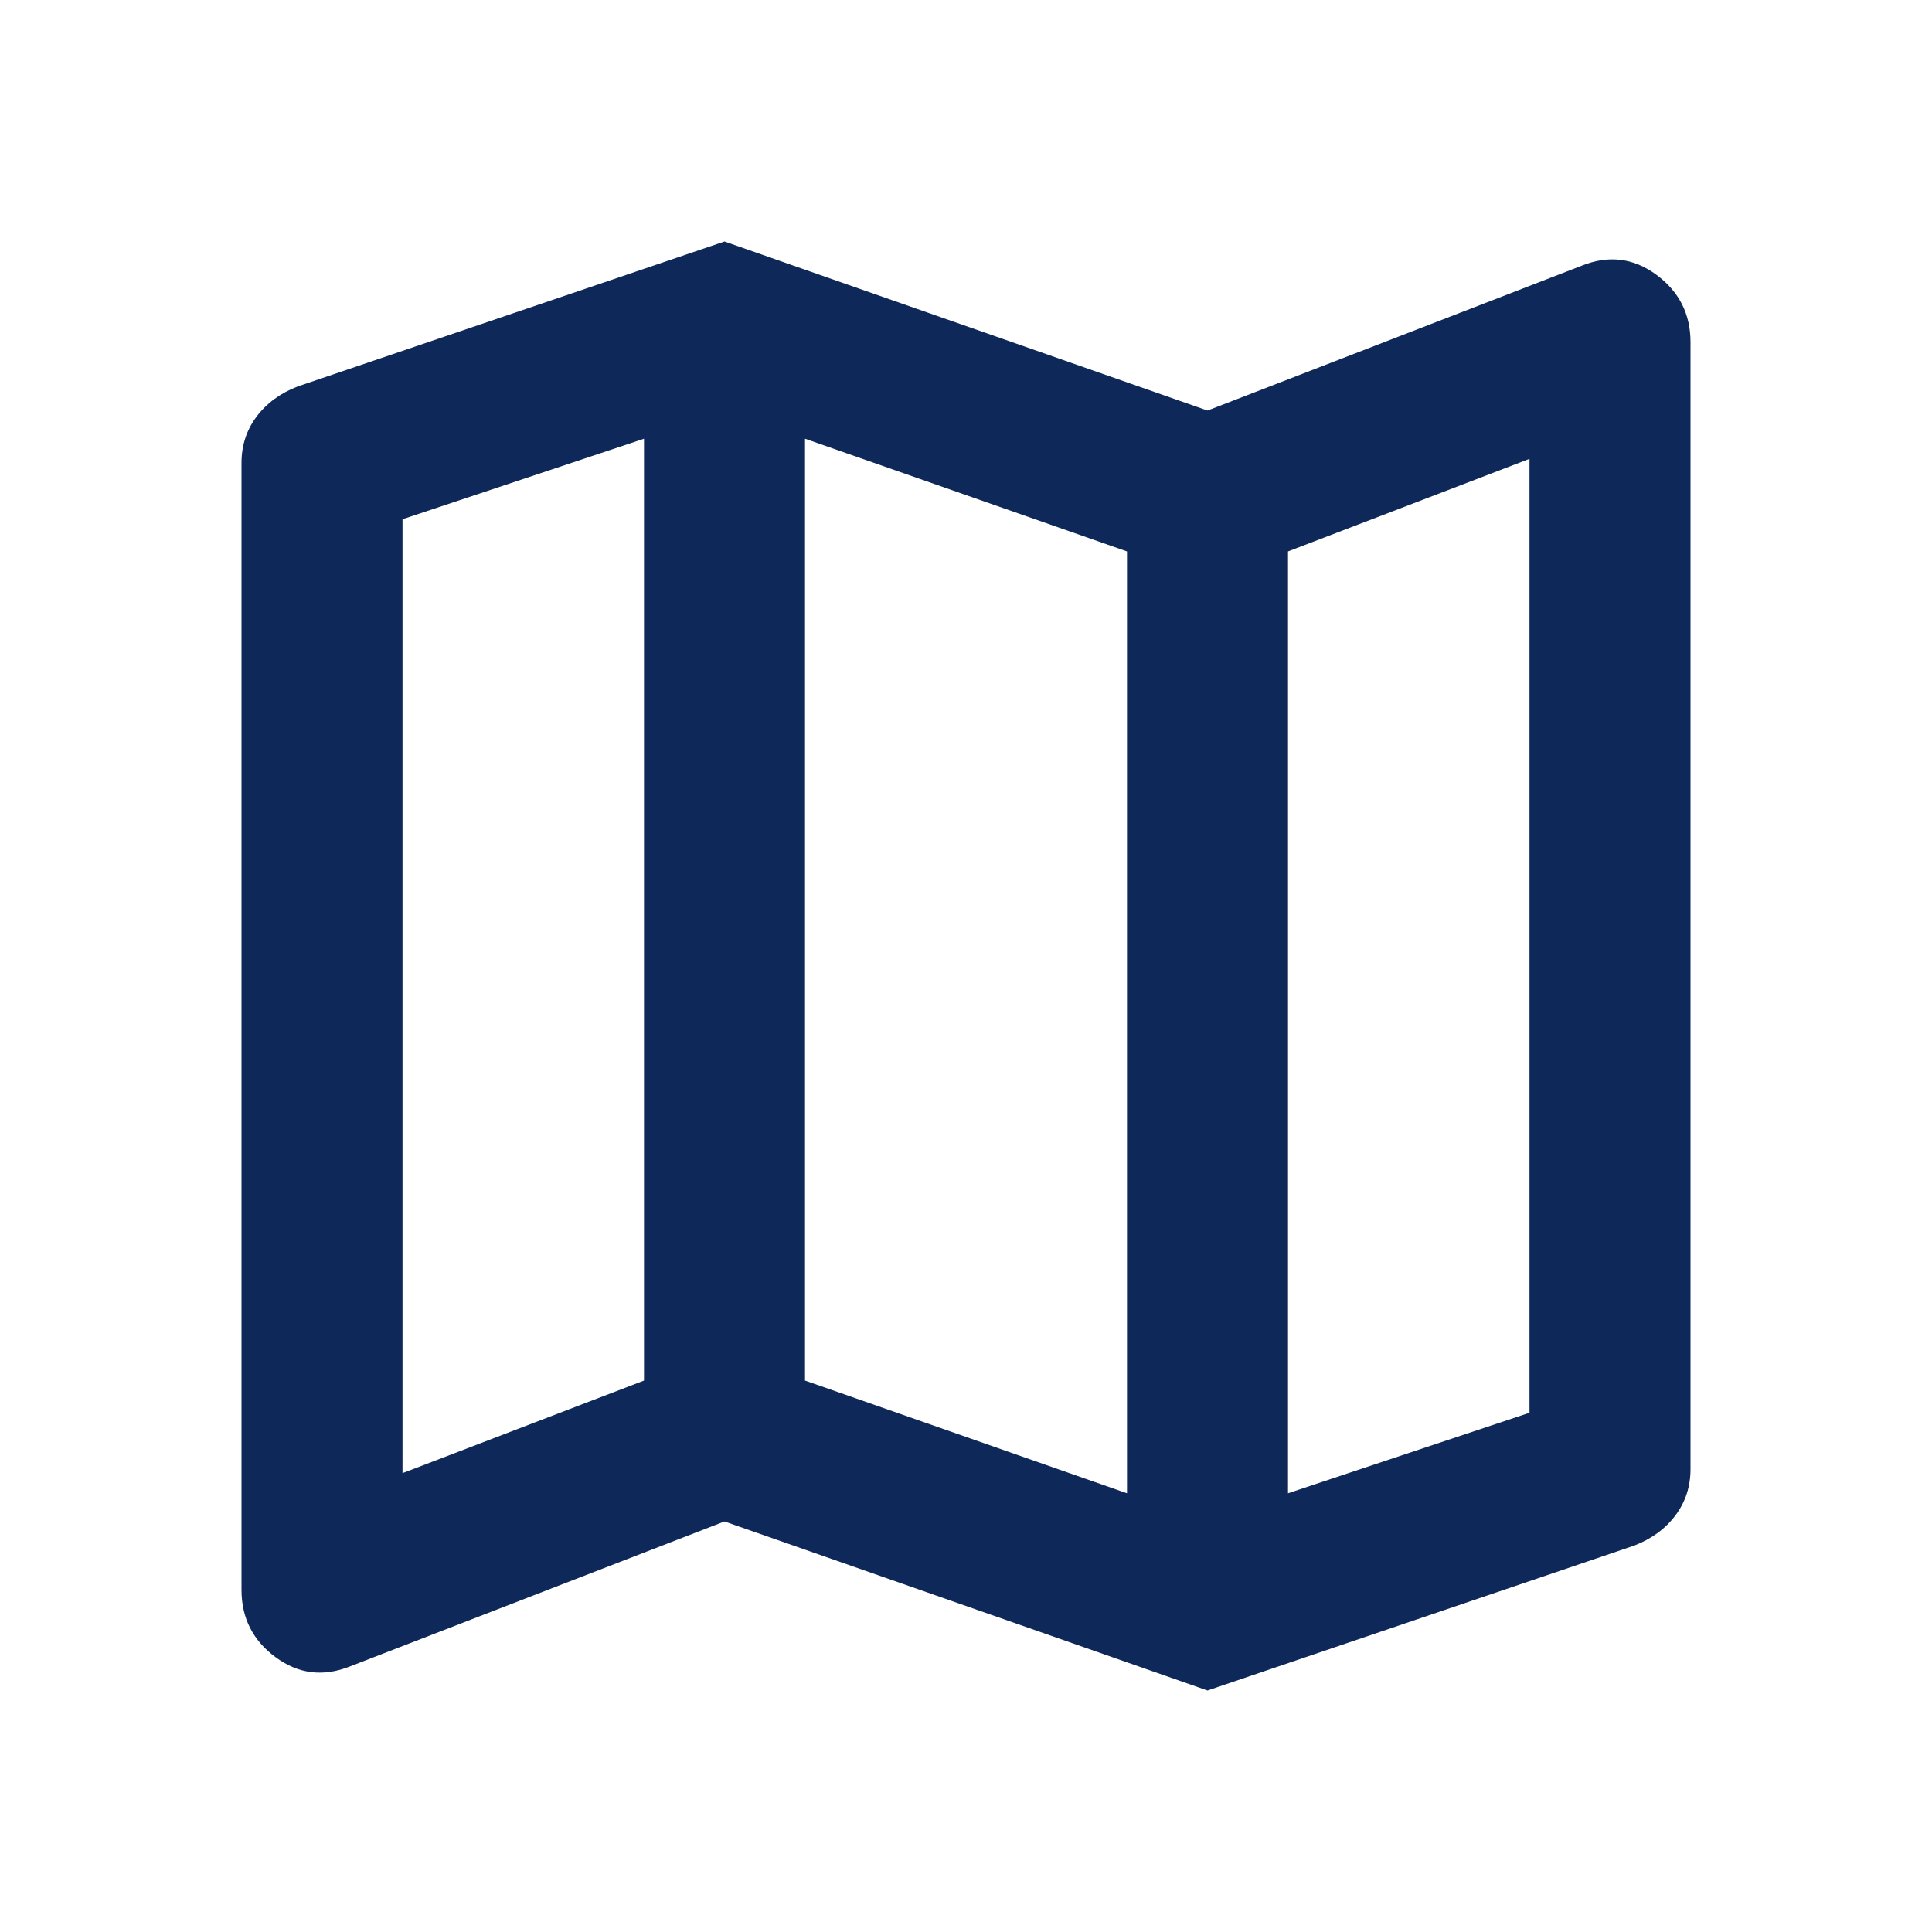
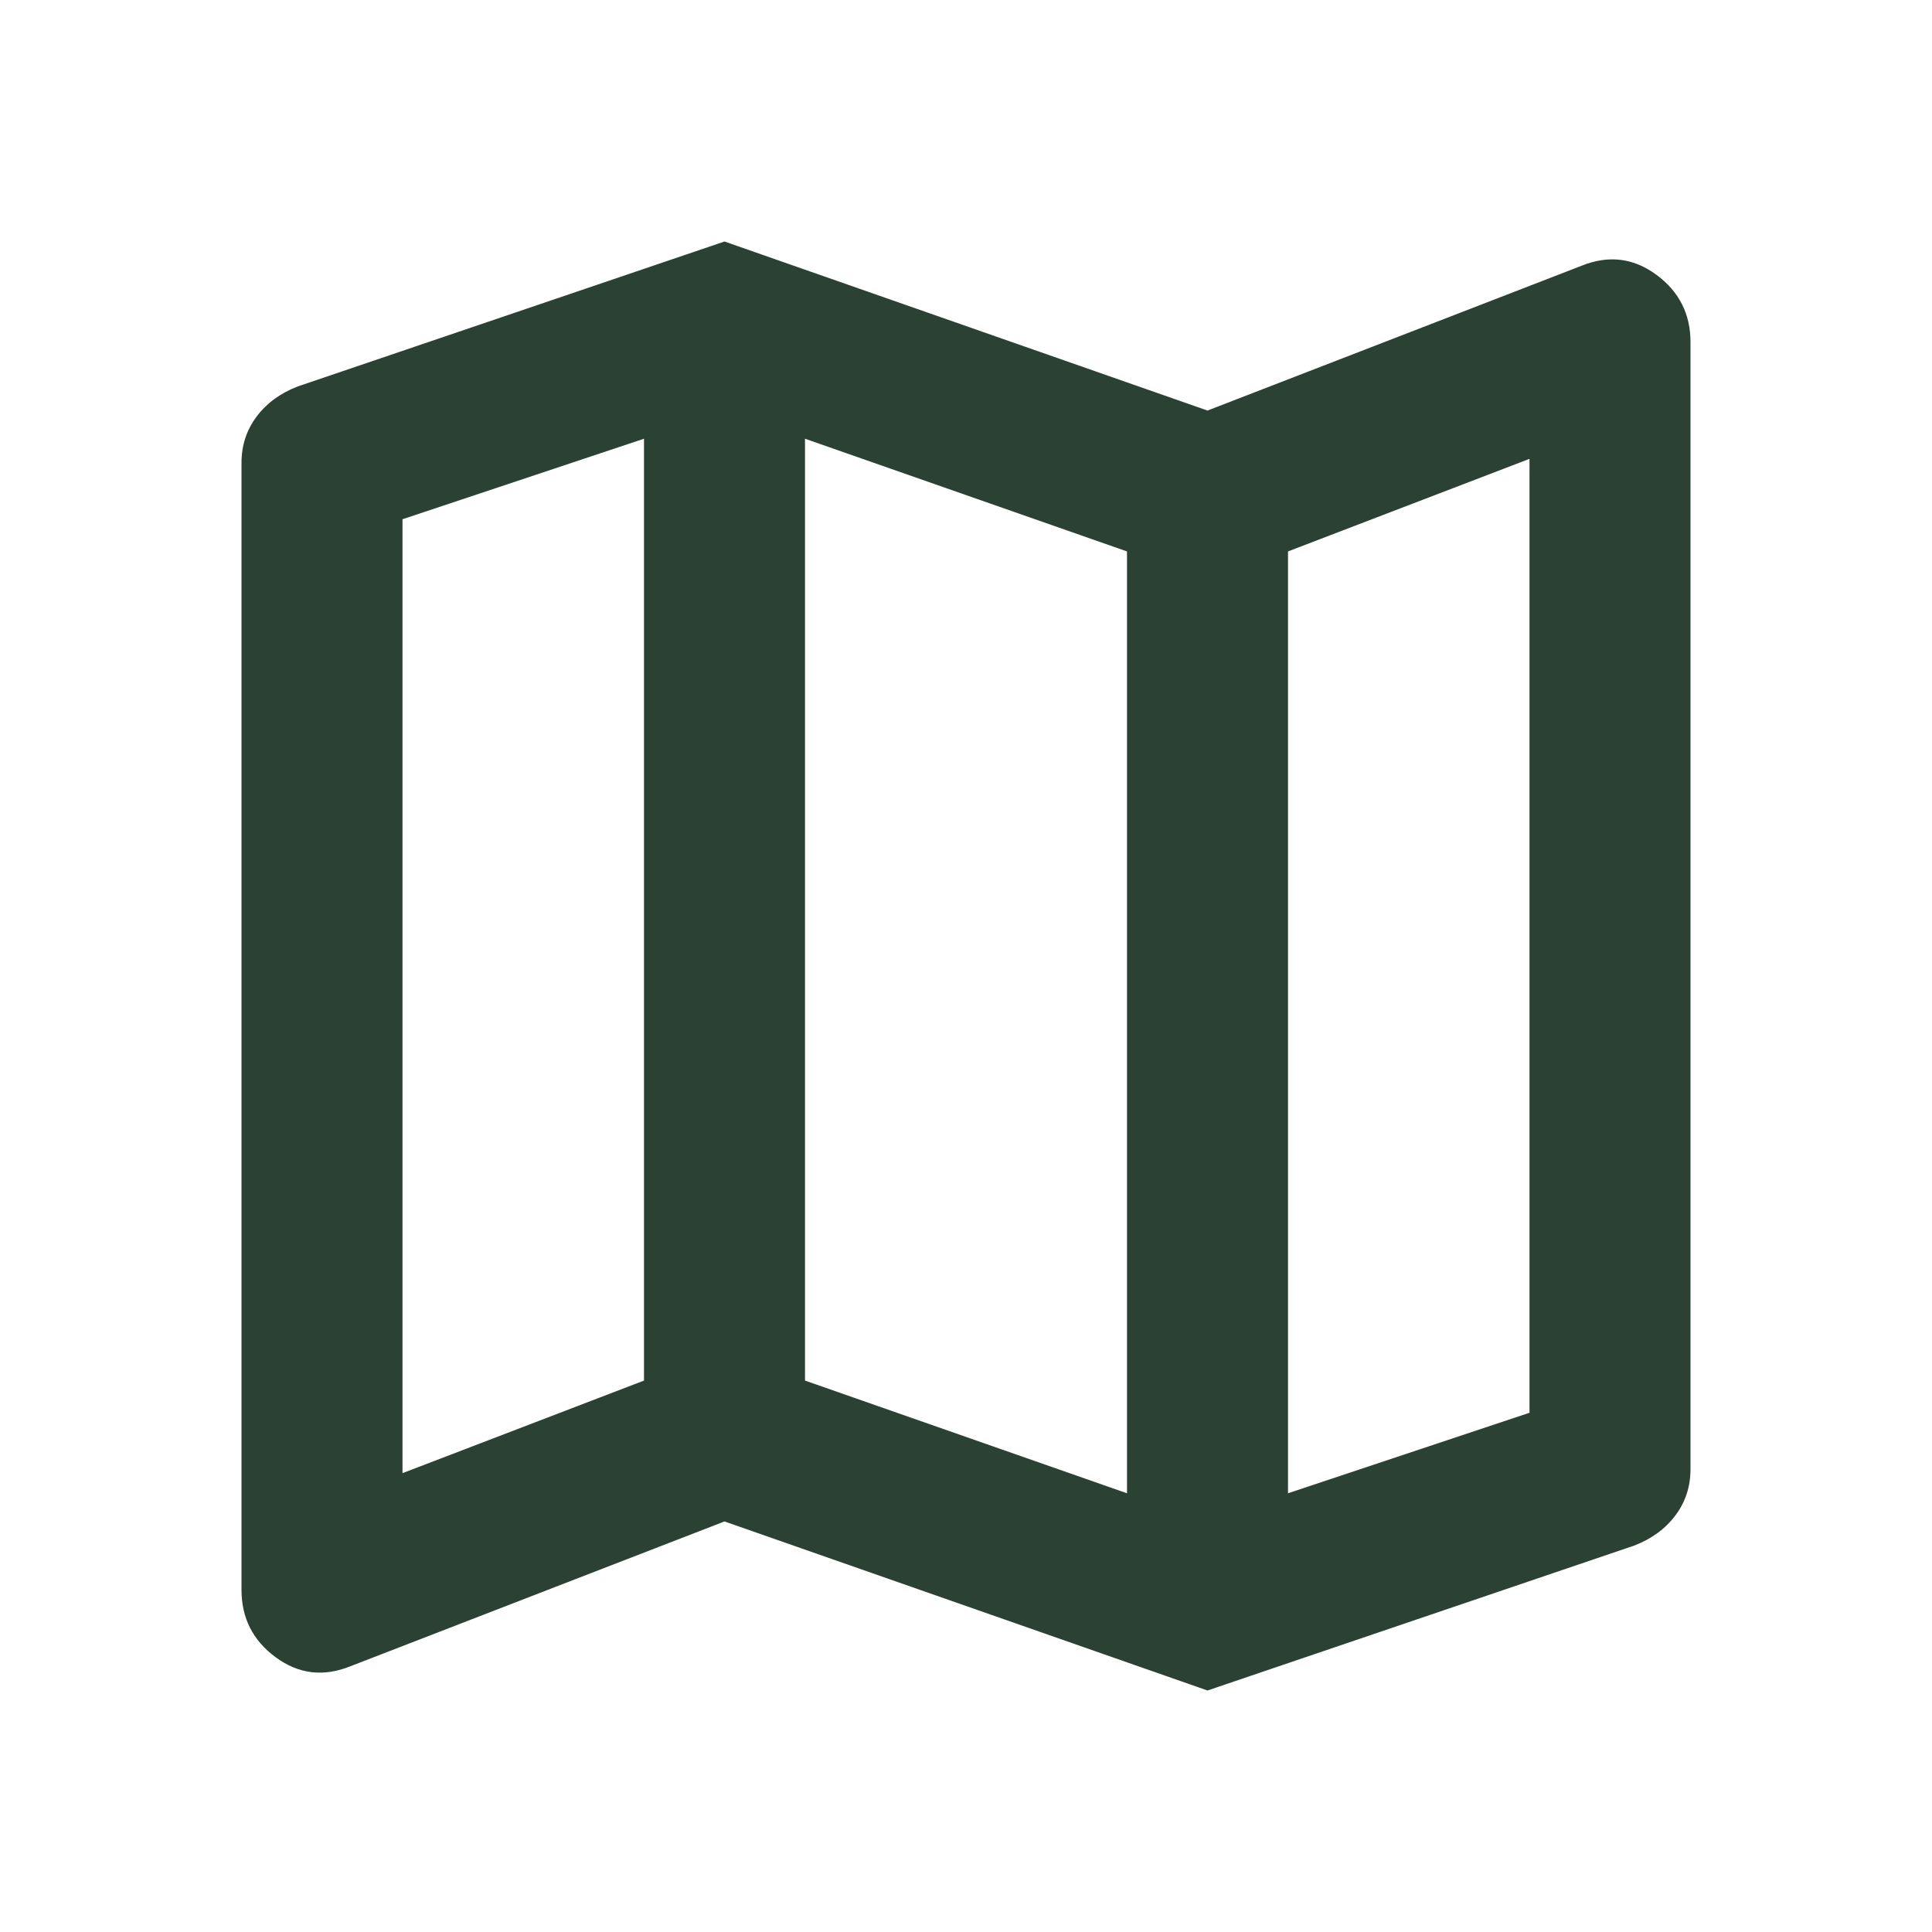
- <svg xmlns="http://www.w3.org/2000/svg" height="24px" viewBox="0 -960 960 960" width="24px" fill="#0D2859">
+ <svg xmlns="http://www.w3.org/2000/svg" height="24px" viewBox="0 -960 960 960" width="24px" fill="#2B4134">
  <path d="m600-120-240-84-186 72q-20 8-37-4.5T120-170v-560q0-13 7.5-23t20.5-15l212-72 240 84 186-72q20-8 37 4.5t17 33.5v560q0 13-7.5 23T812-192l-212 72Zm-40-98v-468l-160-56v468l160 56Zm80 0 120-40v-474l-120 46v468Zm-440-10 120-46v-468l-120 40v474Zm440-458v468-468Zm-320-56v468-468Z" />
</svg>
